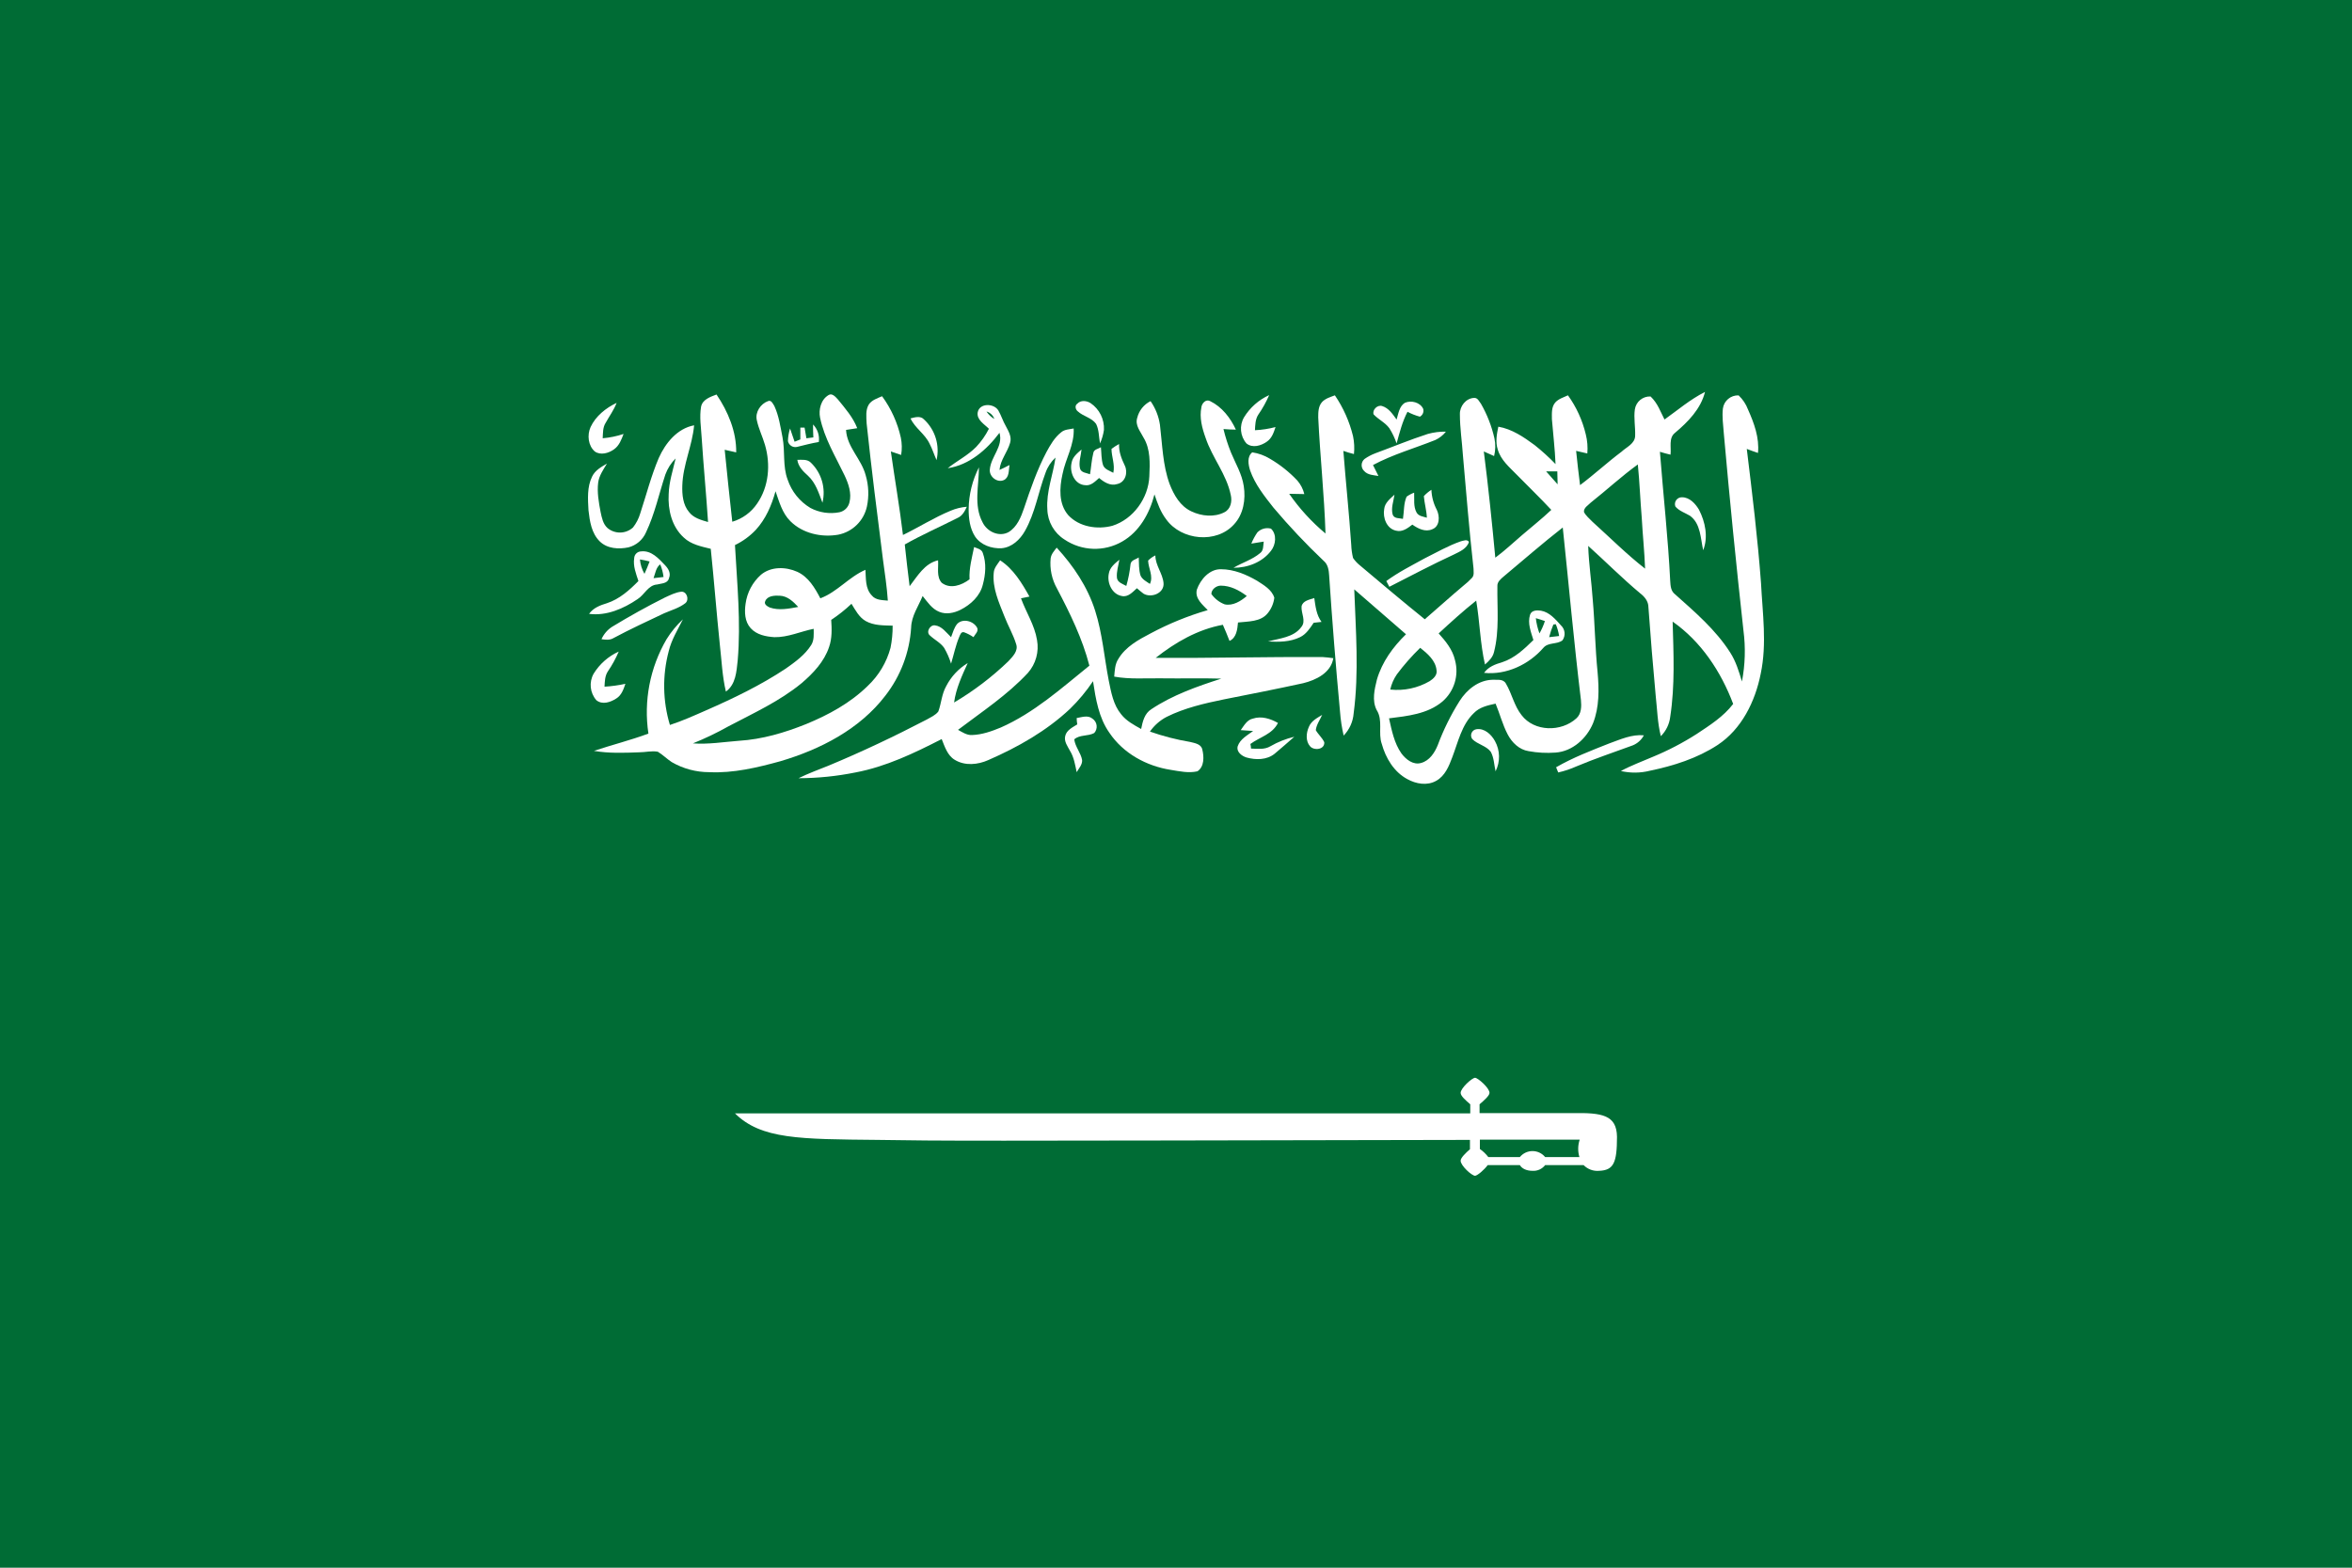
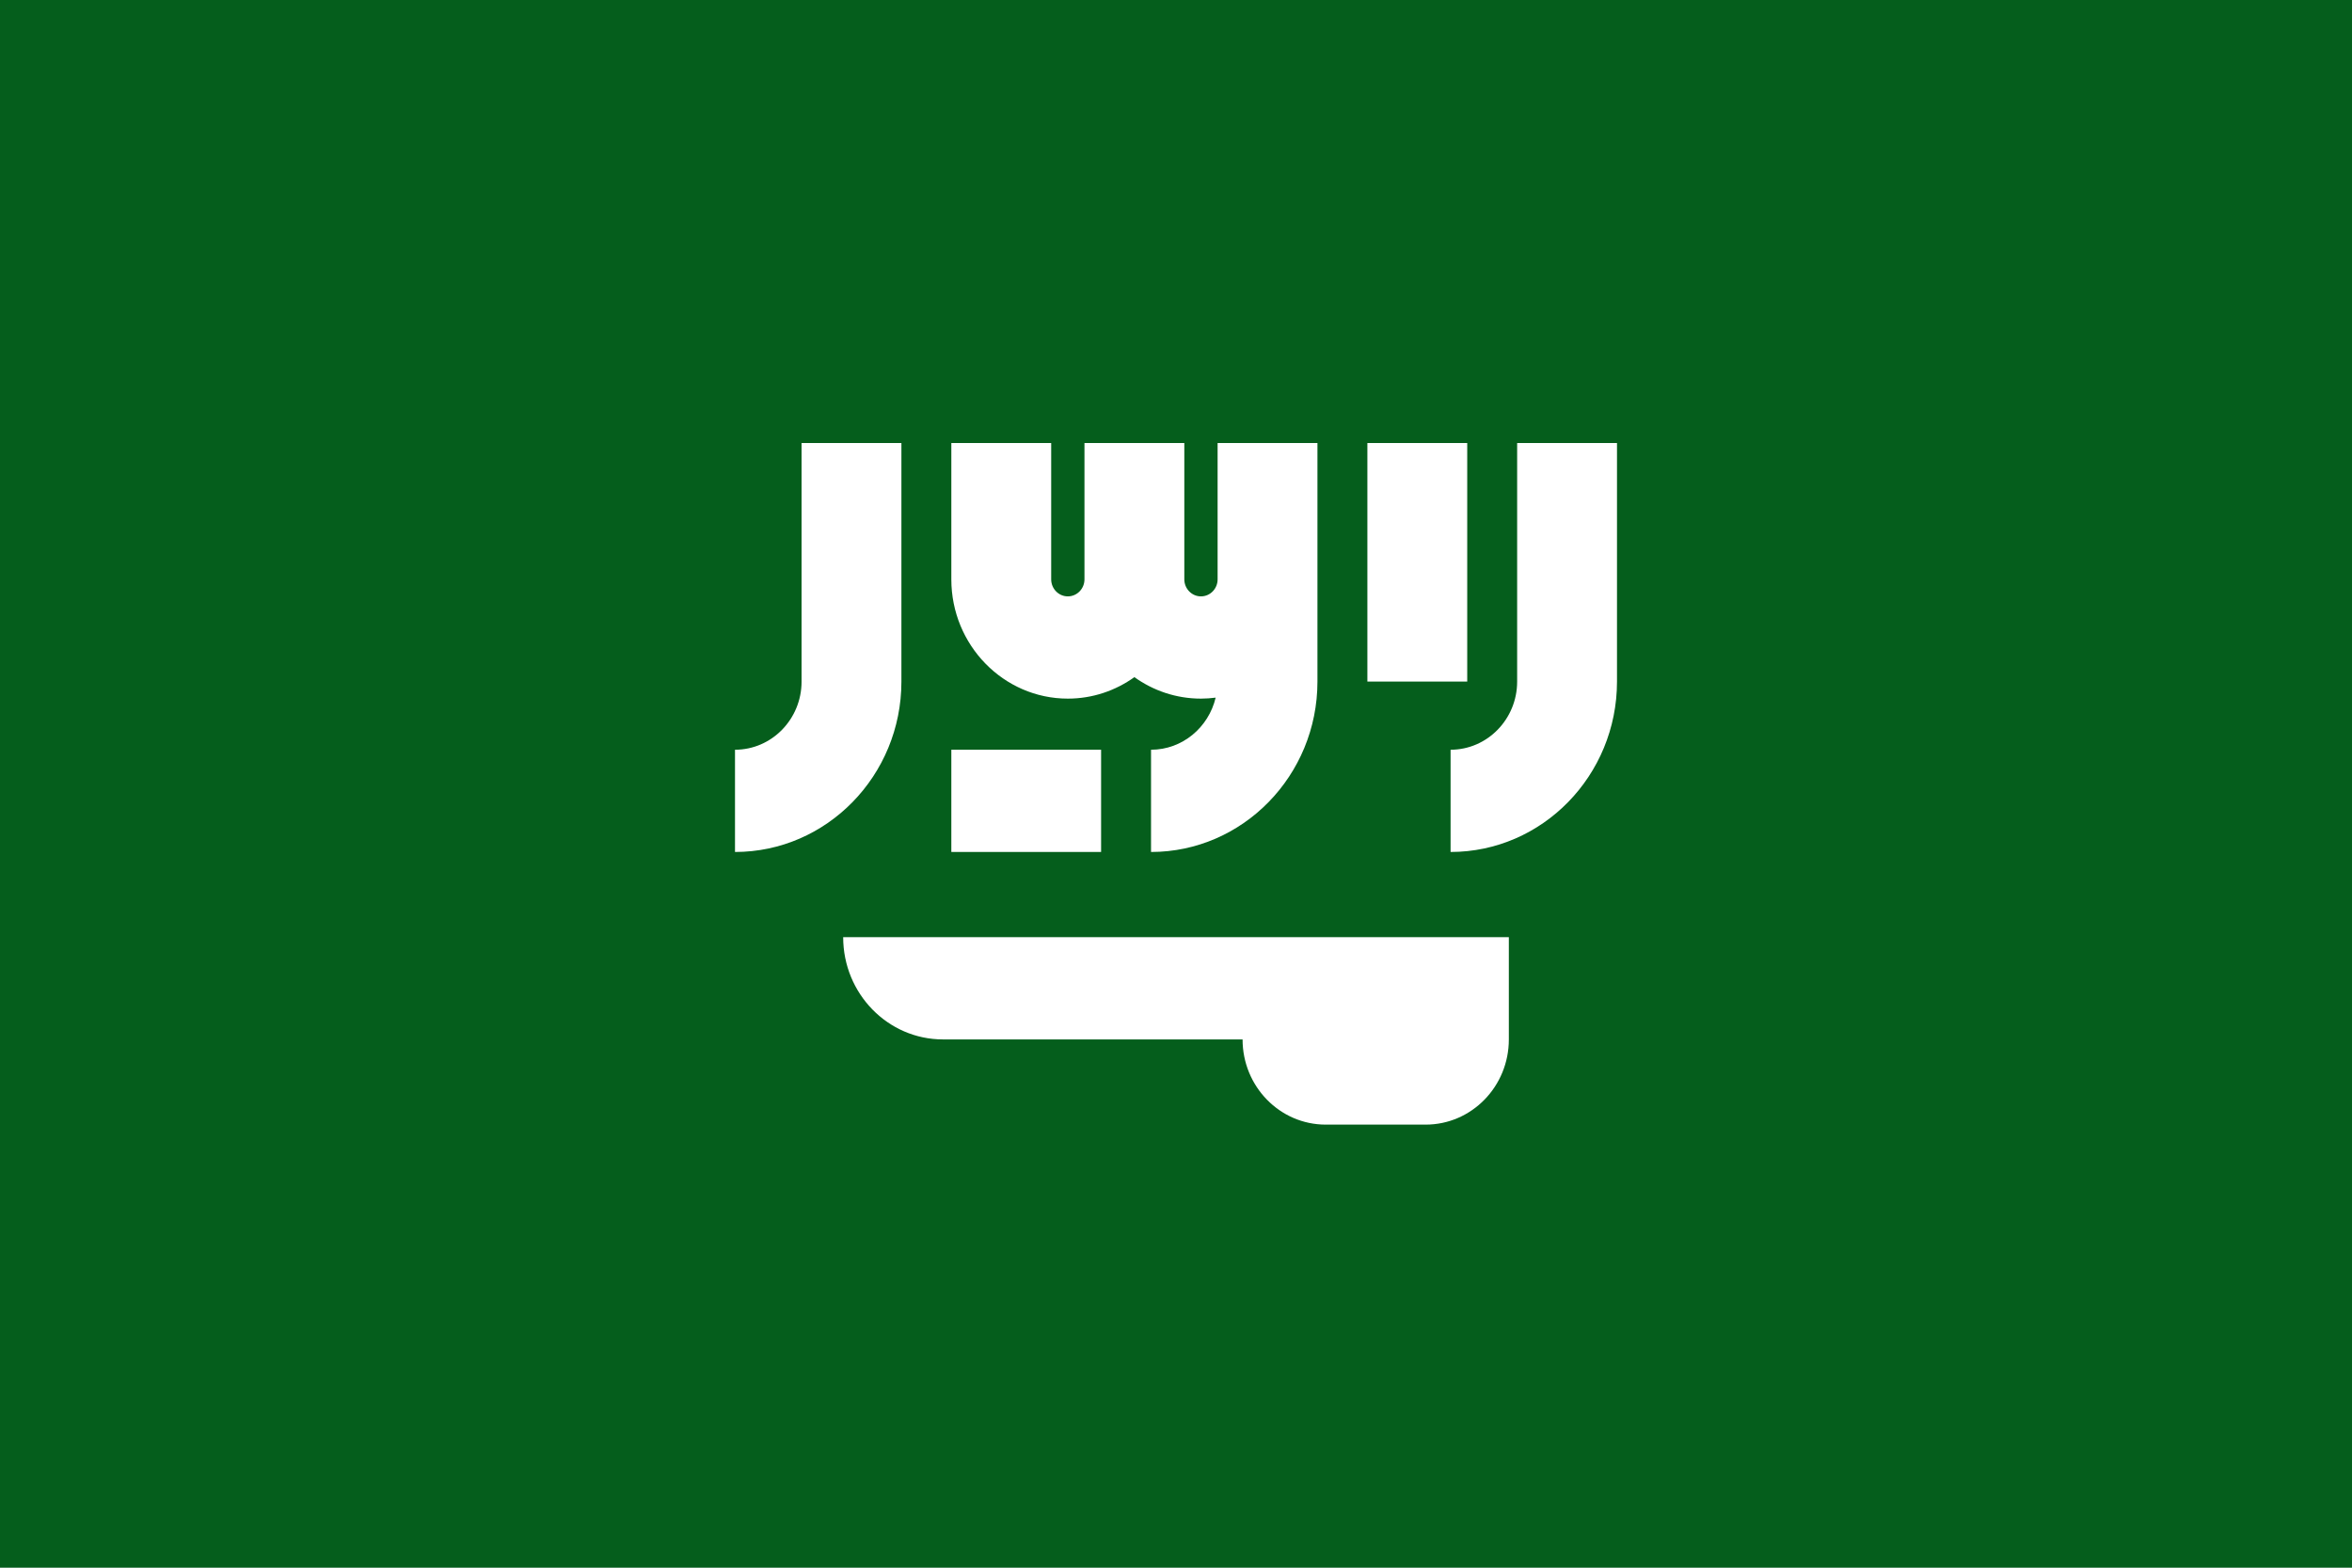
- <svg xmlns="http://www.w3.org/2000/svg" viewBox="0 0 900 600">
-   <path d="M900 600V0H0v600z" fill="#006c35" />
-   <path d="M636.911 160.576c5.1-3.635 9.844-7.712 15.52-10.576-1.622 6.5-6.486 11.457-11.466 15.644-2.548 1.983-1.39 5.618-1.738 8.372a56.044 56.044 0 0 1-4.053-1.1c1.274 16.525 3.127 32.94 3.938 49.465.115 1.873.231 3.856 1.853 5.068 7.643 6.83 15.519 13.55 21.078 22.253 2.2 3.416 3.359 7.271 4.517 11.127a61.162 61.162 0 0 0 .579-19.5q-4.168-37.677-7.528-75.575c-.231-3.085-.695-6.28-.347-9.364a5.831 5.831 0 0 1 6.022-5.068 14.487 14.487 0 0 1 3.591 5.4c2.316 5.178 4.4 10.8 3.821 16.635-1.389-.44-2.779-.991-4.285-1.542 2.085 17.076 4.17 34.152 5.444 51.338.579 11.568 2.316 23.245-.116 34.7-2.085 10.576-7.3 21.262-16.562 27.321-7.76 5.068-16.793 7.932-25.827 9.805a23.722 23.722 0 0 1-11.119.11c3.822-2.093 8.108-3.635 12.161-5.4a105.889 105.889 0 0 0 16.909-8.813c4.981-3.305 10.192-6.61 13.9-11.458-4.633-12.338-12.277-23.906-23.164-31.508.348 12.119.927 24.458-.926 36.466a12.53 12.53 0 0 1-3.591 7.381c-1.274-5.068-1.389-10.356-1.969-15.534a1667.379 1667.379 0 0 1-2.779-33.821c0-2.313-1.506-4.076-3.243-5.4-6.833-5.729-13.2-12.119-19.8-18.068.232 6.941 1.274 13.771 1.738 20.6.81 9.254.926 18.508 1.853 27.762.579 6.5.694 13.33-1.738 19.5-2.432 5.839-7.875 10.8-14.361 11.238a40.258 40.258 0 0 1-10.308-.551c-3.59-.551-6.37-3.3-7.991-6.39-1.969-3.746-3.011-7.932-4.633-11.788-3.011.661-6.138 1.322-8.339 3.636-4.632 4.406-6.022 11.127-8.223 16.855-1.274 3.415-2.779 7.161-6.138 9.034-3.474 1.983-7.76 1.212-11.118-.661-5.1-2.754-8.223-8.042-9.729-13.44-1.506-4.187.579-9.034-1.969-13-1.853-3.636-.811-7.932.116-11.678 1.969-6.72 6.138-12.449 11.118-17.3l-19.8-17.186c.579 15.864 1.853 31.728-.232 47.482a13.782 13.782 0 0 1-3.822 8.483 60.231 60.231 0 0 1-1.39-9.144q-2.431-26.11-4.169-52.219c-.116-1.984-.463-4.187-2.085-5.509a253.1 253.1 0 0 1-19.225-20.381c-3.475-4.406-7.065-8.923-8.918-14.211-.695-2.2-1.274-5.288.81-6.941a18.117 18.117 0 0 1 6.718 2.424 46.865 46.865 0 0 1 10.539 8.372 12.432 12.432 0 0 1 2.664 5.178c-1.969 0-3.822-.11-5.791-.11a77.027 77.027 0 0 0 13.9 15.2c-.463-14.762-2.085-29.635-2.78-44.4 0-1.983 0-4.186 1.39-5.839 1.274-1.432 3.243-1.983 4.98-2.644a47.975 47.975 0 0 1 6.949 15.644 22.379 22.379 0 0 1 .348 6.83c-1.39-.33-2.78-.771-4.054-1.212.927 12.008 2.2 23.907 3.012 35.915a25.351 25.351 0 0 0 .694 5.067 13.023 13.023 0 0 0 2.664 2.865c8.223 6.94 16.446 13.881 24.785 20.6 4.98-4.3 9.844-8.7 14.825-12.889a27.164 27.164 0 0 0 3.242-2.975c.927-.991.58-2.424.58-3.635-1.622-14.432-2.78-28.864-4.054-43.3-.348-5.288-1.158-10.466-1.158-15.644-.116-3.085 2.316-6.169 5.443-6.279 1.39-.111 1.969 1.432 2.664 2.313a47.8 47.8 0 0 1 5.1 13.11 15.148 15.148 0 0 1-.116 6.83c-1.274-.551-2.664-1.212-3.938-1.762 1.738 13.55 3.127 27.1 4.4 40.651 3.591-2.644 6.834-5.728 10.192-8.593 3.706-3.195 7.644-6.279 11.234-9.694-4.285-4.627-8.8-8.924-13.2-13.441-2.779-2.864-6.138-5.618-7.3-9.7-.927-2.864-.348-5.949.232-8.7 5.211.882 9.728 3.966 13.9 7.051a81.426 81.426 0 0 1 7.991 7.271c-.232-5.729-.927-11.457-1.39-17.186 0-2.2-.232-4.627 1.274-6.39 1.274-1.432 3.243-1.983 4.864-2.754a42.312 42.312 0 0 1 6.834 14.983 22.085 22.085 0 0 1 .579 7.271c-1.39-.331-2.9-.661-4.286-.992.464 4.407.927 8.7 1.506 13.11 5.443-4.076 10.424-8.7 15.867-12.779 1.853-1.763 5.212-3.085 5.212-6.17.116-3.305-.579-6.72-.116-10.025a5.818 5.818 0 0 1 6.022-4.957c2.78 2.644 3.822 5.949 5.328 8.813zm-28.259 31.838c-.927.992-2.664 1.873-2.548 3.526.695 1.432 2.084 2.534 3.243 3.745 6.717 6.06 13.087 12.449 20.152 17.958-.232-6.5-.927-12.89-1.274-19.39-.579-6.83-.811-13.661-1.506-20.491-6.254 4.517-11.929 9.805-18.067 14.652zm-17.025-12.008c1.5 1.653 2.9 3.305 4.4 4.958 0-1.653-.116-3.305-.116-4.958zm-16.215 40.211c-1.158.992-2.548 2.093-2.432 3.746-.116 8.373.811 16.966-1.274 25.118-.463 2.093-1.969 3.525-3.474 4.847-1.854-8.042-1.969-16.3-3.359-24.457-4.98 3.966-9.729 8.263-14.361 12.559 2.663 2.975 5.327 6.17 6.254 10.246a15.505 15.505 0 0 1-4.866 15.864c-5.675 4.737-13.319 5.508-20.383 6.39 1.042 4.627 1.968 9.474 4.748 13.44 1.737 2.314 4.517 4.517 7.528 3.636 3.243-.882 5.212-3.966 6.37-6.831a92.105 92.105 0 0 1 8.337-16.855c2.78-4.407 7.3-8.043 12.624-8.153 1.737.11 4.054-.44 5.1 1.432 2.316 3.856 3.127 8.483 6.022 12.119 4.865 6.389 15.172 6.5 20.963 1.212 1.969-1.763 1.969-4.627 1.738-7.051-2.664-21.923-4.633-44.067-6.95-65.99-7.76 6.059-15.057 12.449-22.585 18.728zm-40.883 37.457a16.79 16.79 0 0 0-2.548 5.839 24.763 24.763 0 0 0 15.056-3.195c1.39-.881 3.011-2.313 2.664-4.186-.348-3.746-3.475-6.39-6.254-8.593a85.5 85.5 0 0 0-8.918 10.135zM317.025 151.212c1.389-.882 2.663.661 3.59 1.652 2.78 3.416 5.791 6.831 7.412 11.017-1.39.22-2.895.441-4.285.661.347 6.61 5.907 11.127 7.528 17.406a24.392 24.392 0 0 1 .463 11.9 14.037 14.037 0 0 1-11 10.8c-6.37 1.1-13.551-.441-18.3-5.178-3.127-3.085-4.286-7.491-5.675-11.457-1.506 5.4-3.707 10.576-7.529 14.762a27.175 27.175 0 0 1-7.991 5.839c.811 14.762 2.316 29.525 1.042 44.177-.463 4.186-.694 9.144-4.516 11.9-1.39-5.839-1.622-11.9-2.317-17.957-1.274-12.229-2.2-24.457-3.474-36.686-3.591-.881-7.528-1.652-10.308-4.3-4.633-4.187-6.138-10.687-5.791-16.636.116-4.627 1.622-9.144 2.664-13.66a16.772 16.772 0 0 0-3.938 6.169c-2.432 7.381-4.053 15.093-7.412 22.144a10.061 10.061 0 0 1-6.717 5.728c-3.707.771-8.108.551-11-2.313-3.127-3.085-3.822-7.712-4.285-11.9-.232-4.3-.579-8.924 1.39-12.89 1.158-2.424 3.59-3.746 5.675-4.957-1.39 2.313-3.012 4.627-3.359 7.271-.463 3.745.232 7.6.926 11.237.464 2.2.927 4.627 2.664 6.169a7.42 7.42 0 0 0 9.729-.22 16.114 16.114 0 0 0 2.779-5.4c2.317-7.051 4.17-14.322 7.065-21.153 2.548-5.728 7.065-11.347 13.551-12.559-.695 7.822-4.285 15.093-4.517 23.025-.116 3.526.232 7.382 2.548 10.136 1.737 2.313 4.633 3.084 7.3 3.856-.694-10.687-1.737-21.373-2.432-32.169-.231-3.966-.926-8.042-.231-12.008.579-2.755 3.59-3.746 5.906-4.627 4.4 6.5 7.644 14.211 7.528 22.143-1.5-.33-2.895-.661-4.4-.991.927 9.144 1.853 18.4 2.9 27.541a17.37 17.37 0 0 0 9.5-6.94c4.517-6.5 5.212-14.983 3.011-22.474-.927-3.195-2.432-6.17-3.127-9.475-.7-3.084 1.506-6.279 4.285-7.271 1.274-.55 1.853.992 2.432 1.873 1.738 3.746 2.317 7.932 3.127 12.008 1.043 5.4 0 11.017 1.969 16.195a20.027 20.027 0 0 0 8.687 10.8 16.839 16.839 0 0 0 11.118 1.653 4.991 4.991 0 0 0 3.822-3.746c.926-3.525-.347-7.161-1.853-10.355-3.475-7.272-7.76-14.212-9.381-22.144-.579-2.864.231-6.83 3.243-8.593z" fill="#fff" />
-   <path d="M476.041 159.7a21.934 21.934 0 0 1 9.613-8.483 43.424 43.424 0 0 1-4.169 7.491c-1.159 1.763-1.159 3.966-1.274 5.949a37.754 37.754 0 0 0 7.875-1.212c-.695 2.094-1.39 4.3-3.359 5.619-2.2 1.542-5.443 2.534-7.759.661a8.634 8.634 0 0 1-.927-10.025zm-143.613-4.853c1.158-1.762 3.359-2.423 5.1-3.2a42.347 42.347 0 0 1 7.181 15.865 18.14 18.14 0 0 1 .116 6.61c-1.274-.441-2.664-.882-3.938-1.322 1.5 10.686 3.359 21.262 4.633 31.948 6.138-2.974 11.813-6.61 18.183-9.254a19.963 19.963 0 0 1 6.254-1.542c-.811 1.762-1.737 3.525-3.59 4.3-6.718 3.415-13.551 6.39-20.153 10.136.58 5.288 1.159 10.686 1.854 15.974 3.011-3.856 5.675-8.7 10.886-9.915.232 2.864-.695 6.279 1.39 8.593 3.243 2.534 7.644.991 10.655-1.322-.231-4.186.927-8.263 1.738-12.339 1.274.551 2.895.771 3.358 2.314 1.39 3.856 1.043 8.152 0 12.008-1.042 4.407-4.632 7.712-8.57 9.695-2.432 1.211-5.444 1.872-8.107.771-2.78-1.1-4.517-3.746-6.37-6.059-1.622 3.966-4.286 7.6-4.4 12.118a47.251 47.251 0 0 1-9.845 26c-9.844 12.89-24.9 20.6-40.188 25.119-8.8 2.423-17.952 4.627-27.217 4.186a28.549 28.549 0 0 1-14.362-3.856c-1.853-1.212-3.474-2.864-5.327-3.966-2.316-.441-4.749.22-7.181.22-5.791.221-11.581.441-17.256-.55 6.949-2.314 14.013-4.077 20.847-6.611a55.378 55.378 0 0 1 6.949-36.134 37.351 37.351 0 0 1 6.254-7.6c-1.969 3.966-4.4 7.822-5.444 12.229a51.829 51.829 0 0 0 .464 28.2c4.748-1.542 9.381-3.635 13.9-5.618 10.539-4.627 20.847-9.585 30.459-15.974 3.591-2.534 7.3-5.178 9.729-9.034 1.158-1.873.927-4.076.927-6.169-4.981.991-9.845 3.305-15.057 3.194-3.242-.22-6.717-.881-9.033-3.415s-2.432-6.169-1.969-9.364a18.062 18.062 0 0 1 5.906-11.127c3.822-3.195 9.5-3.085 13.9-1.1 4.286 1.984 6.718 6.17 8.8 10.136 6.485-2.424 10.886-8.152 17.256-10.907.232 3.305-.116 7.161 2.432 9.805 1.506 1.873 4.054 1.763 6.139 1.983-.348-5.288-1.158-10.466-1.853-15.644-2.2-17.3-4.4-34.7-6.254-52.109-.116-2.533-.464-5.177.81-7.271zm-39.609 75.245c-.579 1.211.811 1.983 1.737 2.423 3.475 1.212 7.3.441 10.887-.22-1.853-1.983-4.054-4.186-7.065-4.3-1.969-.11-4.748 0-5.559 2.094zm25.248 7.16c.232 3.526.347 7.051-.811 10.356-1.853 5.619-6.138 10.136-10.539 13.881-8.455 6.941-18.415 11.458-28.028 16.525a116.5 116.5 0 0 1-13.55 6.5c5.906.441 11.813-.551 17.6-.991 8.918-.551 17.488-3.085 25.711-6.39 8.571-3.525 16.909-8.042 23.627-14.652a31.11 31.11 0 0 0 8.686-14.542 41.364 41.364 0 0 0 .811-8.483c-3.475-.11-7.181 0-10.308-1.763-2.548-1.432-3.938-4.186-5.443-6.61a56.986 56.986 0 0 1-7.76 6.169zm94.159-82.735c1.274-1.432 3.59-1.212 5.1-.221a11.663 11.663 0 0 1 5.1 10.246 19.248 19.248 0 0 1-1.506 5.178c-.463-2.534-.347-5.178-1.5-7.491-1.737-2.424-4.98-2.865-7.065-4.848-.824-.661-1.171-2.203-.129-2.864z" fill="#fff" />
-   <path d="M459.711 155.839c.232-1.543 1.737-3.195 3.359-2.314 4.517 2.2 7.759 6.39 9.844 10.907-1.621 0-3.243-.11-4.748-.22a63.172 63.172 0 0 0 2.895 9.033c1.737 4.187 4.17 8.153 4.864 12.78.811 5.067-.115 10.8-3.706 14.652-6.717 7.491-20.152 6.169-25.943-1.873-2.2-2.864-3.358-6.169-4.517-9.584-1.853 7.271-5.79 14.321-12.392 18.067a20.858 20.858 0 0 1-22-.771 14.1 14.1 0 0 1-6.6-11.568c-.463-6.83 2.2-13.22 3.127-19.83a14.493 14.493 0 0 0-3.822 5.839c-2.779 7.381-3.937 15.313-7.875 22.254-1.853 3.3-4.98 6.279-8.918 6.61-3.822.22-7.992-1.212-10.192-4.517-1.969-3.085-2.432-6.83-2.432-10.466a36.283 36.283 0 0 1 3.938-15.974c0 6.94-2.085 14.542 1.389 21.042 1.738 3.635 6.37 5.728 9.961 3.745 3.243-1.983 4.748-5.728 5.906-9.143 2.433-7.272 4.98-14.653 8.571-21.483 1.5-2.754 3.127-5.619 5.675-7.6 1.274-1.1 3.127-1.1 4.748-1.432.348 6.17-3.127 11.568-4.285 17.517-1.158 5.178-1.506 11.347 2.2 15.644 4.169 4.516 11.118 5.618 16.909 4.076 7.991-2.534 13.782-10.576 14.13-18.949.231-4.958.463-10.356-2.2-14.762-1.158-2.314-3.359-4.738-2.432-7.6a9.691 9.691 0 0 1 5.1-6.39 21.348 21.348 0 0 1 3.59 9.034c.927 7.6 1.042 15.423 3.706 22.694 1.622 4.187 4.054 8.483 8.339 10.466 3.938 1.873 8.8 2.314 12.624.331 2.432-1.212 3.011-4.186 2.432-6.61-1.621-7.932-7.064-14.212-9.612-21.813-1.39-3.856-2.433-7.822-1.622-11.788zm77.829-1.653c2.432-1.1 5.907-.22 7.065 2.314a2.616 2.616 0 0 1-1.274 2.974 22.19 22.19 0 0 1-4.749-1.872c-1.968 3.745-3.011 7.932-4.169 12.118a27.292 27.292 0 0 0-2.78-5.839c-1.621-2.2-4.169-3.305-6.022-5.288-.579-1.763 1.5-3.746 3.243-3.195 2.548.771 4.053 3.085 5.559 5.178.695-2.313 1.042-5.068 3.127-6.39zm-311.548 9.254c1.969-4.186 5.791-7.271 9.961-9.254-1.043 2.755-2.78 5.068-4.17 7.6-1.158 1.763-1.042 3.966-1.158 5.949a34.345 34.345 0 0 0 7.991-1.653c-.81 2.094-1.621 4.407-3.59 5.839-2.085 1.543-5.212 2.424-7.412.882-2.548-2.203-3.014-6.278-1.622-9.363z" fill="#fff" />
-   <path d="M374.122 157.822c.695-3.636 6.139-3.526 7.876-.771 1.158 1.983 1.737 4.076 2.895 6.059 1.043 1.983 2.317 4.076 1.622 6.39-1.043 3.635-3.706 6.5-4.054 10.355 1.274-.551 2.548-1.212 3.822-1.873-.347 1.983 0 4.627-2.085 5.729-2.548 1.212-5.675-1.212-5.443-3.966.347-4.957 5.212-8.813 3.706-14.1-4.864 6.5-11.582 12.338-19.805 13.55 3.591-2.864 7.644-4.847 10.887-8.152a29.28 29.28 0 0 0 4.865-6.941c-1.738-1.762-4.749-3.415-4.286-6.279zm3.359-.331a9.135 9.135 0 0 0 3.011 2.865 4.5 4.5 0 0 0-3.011-2.865zm-29.07 2.644c1.737-.44 3.822-1.1 5.212.441a16.253 16.253 0 0 1 4.748 15.534c-.926-2.094-1.621-4.3-2.664-6.28-1.737-3.746-5.559-5.949-7.3-9.7zm-37.293 2.314a8.03 8.03 0 0 1 2.2 6.72c-2.779.441-5.559 1.212-8.338 1.873a2.889 2.889 0 0 1-3.475-2.2 17.682 17.682 0 0 1 .811-4.848c.579 1.653 1.158 3.3 1.737 5.068.695-.331 1.506-.551 2.2-.881v-4.517h1.621c.232 1.322.463 2.754.695 4.076.926-.11 1.737-.22 2.664-.331-.116-1.652-.116-3.305-.116-4.957zm235.224 3.635a24.528 24.528 0 0 1 6.949-.881 11.169 11.169 0 0 1-4.053 3.195c-7.992 3.195-16.215 5.508-23.859 9.584.695 1.433 1.39 2.755 2.085 4.187-1.853-.331-4.054-.331-5.443-1.873a3.089 3.089 0 0 1 .115-4.627 18.561 18.561 0 0 1 4.17-2.2c6.6-2.424 13.2-5.178 20.036-7.382zm-121.029 5.729a21.484 21.484 0 0 1 2.9-1.873c-.116 2.975.926 5.619 2.2 8.263s.232 6.389-2.895 7.05c-2.664.882-5.1-.771-6.949-2.313-1.506 1.322-3.127 3.085-5.328 2.754-4.053-.22-6.022-4.957-5.211-8.483.347-2.313 2.2-3.745 3.822-5.178-.232 2.424-1.159 4.848-.58 7.271.464 1.653 2.433 1.653 3.822 2.2.464-2.644.579-5.4 1.274-8.153.232-1.432 1.969-1.542 2.9-2.2.231 2.314.116 4.627.811 6.83.579 1.653 2.548 2.2 3.937 2.975.695-3.195-.695-6.169-.695-9.144zM305.1 176c1.738 0 3.822-.33 5.212 1.1a16.016 16.016 0 0 1 4.4 15.313c-1.39-3.635-2.548-7.6-5.559-10.355-1.853-1.652-3.71-3.525-4.053-6.058zm239.737 13.881a14.985 14.985 0 0 1 2.895-2.424 17.881 17.881 0 0 0 2.085 7.712c1.158 2.423 1.158 6.279-1.738 7.381-2.663 1.212-5.443-.221-7.644-1.763-1.737 1.322-3.821 2.975-6.254 2.314-3.59-.772-5.1-4.958-4.517-8.263.232-2.424 2.317-3.966 3.938-5.508-.347 2.534-1.39 5.067-.695 7.6.579 1.653 2.548 1.322 3.938 1.653.463-2.865.232-5.839 1.39-8.483a11.861 11.861 0 0 1 2.895-1.542c.116 2.533-.347 5.288.927 7.6.811 1.432 2.548 1.542 3.938 1.983-.116-2.754-.927-5.508-1.159-8.262zm96.243 3.966a2.617 2.617 0 0 1 2.548-3.526c2.9 0 5.1 2.424 6.486 4.737 2.432 4.738 3.59 10.466 1.622 15.534-1.043-4.517-.927-10.246-5.1-13.22-1.853-1.1-4.054-1.763-5.56-3.525zm-159.943 9.915a5.338 5.338 0 0 1 5.212-1.433c2.316 2.2 1.853 6.17 0 8.483-3.359 4.407-8.918 6.5-14.361 6.5 3.358-1.983 7.18-3.085 10.192-5.618 1.389-.992 1.158-2.865 1.389-4.407-1.621.22-3.243.551-4.748.771a22.265 22.265 0 0 1 2.316-4.3zm77.829 3.415c1.043-.221 2.432-.882 3.127.22-.81 2.644-3.59 3.746-5.791 4.847-8.338 3.856-16.446 8.153-24.669 12.339-.347-.771-.81-1.432-1.158-2.2 4.633-3.415 9.729-5.949 14.709-8.7 4.633-2.314 9.034-4.848 13.782-6.5zm-156.932 6.5c.232-1.653 1.39-2.865 2.317-4.077 6.369 6.941 11.813 14.983 14.708 24.127 2.78 8.7 3.475 17.847 5.212 26.771.927 4.517 1.737 9.254 4.749 12.889 1.968 2.534 4.864 4.076 7.644 5.619.579-2.865 1.274-5.949 3.937-7.6 8.107-5.4 17.489-8.7 26.754-11.677-7.528-.221-15.172 0-22.7-.111-6.138-.11-12.277.441-18.3-.661.231-2.313.231-4.737 1.621-6.83 2.78-4.627 7.644-7.271 12.277-9.695a113.428 113.428 0 0 1 21.889-8.923c-1.969-2.093-4.98-4.407-4.169-7.822 1.39-3.966 4.864-7.932 9.265-7.822 4.865 0 9.613 1.983 13.782 4.407 2.548 1.652 5.675 3.415 6.6 6.5a11.511 11.511 0 0 1-2.548 5.949c-2.664 3.305-7.412 3.084-11.35 3.525-.232 2.644-.579 5.839-3.243 7.051a138.064 138.064 0 0 0-2.548-6.17c-9.613 1.763-18.183 6.72-25.711 12.669 21.31.111 42.505-.44 63.815-.33 1.39.11 2.779.22 4.169.441-.926 5.618-6.6 8.372-11.581 9.584-10.076 2.2-20.153 4.187-30.229 6.17-7.528 1.542-15.172 3.305-22 6.72a17.906 17.906 0 0 0-6.37 5.618 92.647 92.647 0 0 0 15.4 3.966c1.737.441 4.169.771 4.633 2.865.694 2.754.81 6.61-1.854 8.372-3.358.772-6.833 0-10.191-.55-9.266-1.433-18.184-6.28-23.511-14.212-4.054-5.729-5.212-12.89-6.254-19.72a66.174 66.174 0 0 1-8.8 10.576c-9.034 8.483-19.921 14.652-31.271 19.61-3.938 1.763-8.918 2.313-12.856-.11-2.779-1.653-3.822-5.068-4.98-7.932-10.539 5.4-21.31 10.576-33.008 12.779a111.33 111.33 0 0 1-21.773 2.2c3.822-1.873 7.759-3.305 11.581-4.847 12.74-5.288 25.248-11.237 37.525-17.627 1.506-.881 3.359-1.652 4.4-3.084 1.158-3.195 1.274-6.61 3.011-9.695a22.076 22.076 0 0 1 8.223-8.814c-2.2 4.848-4.516 9.805-5.211 15.093a112.433 112.433 0 0 0 20.731-15.754c1.621-1.762 3.938-3.966 3.011-6.61-1.158-3.745-3.127-7.05-4.517-10.686-2.084-5.288-4.632-10.8-4.053-16.635.115-1.873 1.5-3.305 2.432-4.737 5.1 3.3 8.339 8.7 11.234 13.881-1.042.22-2.2.44-3.243.661 1.969 5.4 5.212 10.245 6.138 15.974a14.976 14.976 0 0 1-3.474 12.559c-7.876 8.483-17.6 14.873-26.754 21.813 1.622.882 3.359 2.093 5.328 1.983 3.822-.11 7.528-1.432 11-2.864 12.74-5.619 23.164-14.983 33.935-23.686-2.664-10.356-7.412-20.05-12.393-29.525a19.652 19.652 0 0 1-2.432-11.567zm61.5 13.66a11.091 11.091 0 0 0 5.1 3.966c3.127.661 6.138-1.211 8.455-3.194-2.9-2.2-6.255-3.966-9.961-3.966-1.737 0-3.59 1.432-3.59 3.194zm-220.864-13.66a2.727 2.727 0 0 1 2.664-2.644c3.938-.441 6.717 2.754 9.149 5.288 1.274 1.322 2.317 3.084 1.506 4.957-.463 2.093-2.9 1.983-4.517 2.424-3.474.22-4.864 3.966-7.528 5.618-5.328 3.636-11.929 6.5-18.531 5.619 1.622-2.314 4.286-3.305 6.834-4.076 4.748-1.543 8.57-4.958 12.045-8.483-.927-2.864-2.085-5.729-1.622-8.7zm2.2.44a13.389 13.389 0 0 0 1.737 5.509 81.937 81.937 0 0 0 1.969-4.738 36.657 36.657 0 0 0-3.705-.771zm5.211 7.161c1.274-.11 2.548-.33 3.822-.44a17.649 17.649 0 0 0-1.274-4.848c-1.621 1.212-1.853 3.415-2.548 5.288z" fill="#fff" />
-   <path d="M439.327 214.558a9.711 9.711 0 0 1 2.78-1.983c0 3.856 2.779 6.83 3.127 10.576.347 3.856-4.633 5.839-7.644 4.076-.926-.661-1.737-1.432-2.548-2.093-1.621 1.432-3.359 3.525-5.791 2.975-3.706-.661-5.675-4.958-4.98-8.483.348-2.424 2.316-3.966 4.054-5.4-.348 2.314-1.158 4.517-.927 6.941.232 1.763 2.2 2.314 3.59 3.085a48.835 48.835 0 0 0 1.622-8.373c.232-1.542 2.085-1.763 3.127-2.534.116 2.314 0 4.737.695 6.941.695 1.542 2.316 2.313 3.59 3.195 1.39-2.975-.579-5.949-.695-8.924zm-184.844 14.101c1.969-.881 4.054-1.983 6.255-2.2 2.084-.11 3.127 3.085 1.5 4.407-2.432 1.873-5.327 2.644-8.107 3.856-6.486 3.084-12.972 6.059-19.341 9.474-1.39.881-3.128.661-4.633.441a10.975 10.975 0 0 1 4.053-4.738c6.723-4.079 13.44-7.824 20.273-11.24zm243.563 3.416c.464-2.2 3.012-2.534 4.865-3.195.463 3.195.811 6.5 2.779 9.144-1.042.11-2.084.22-3.011.33-1.39 2.093-2.895 4.407-5.212 5.508-3.822 1.873-8.107 1.873-12.276 1.653 4.4-1.212 9.844-1.542 12.74-5.508 1.969-2.314-.116-5.288.115-7.932zm87.442 3.194c.579-1.762 2.664-1.762 4.17-1.542 3.243.551 5.559 3.305 7.644 5.619a4.338 4.338 0 0 1 .579 5.728c-2.085 1.653-5.444.661-7.3 2.865-5.559 6.389-14.129 10.466-22.7 9.584 1.622-2.313 4.285-3.305 6.949-4.076 4.749-1.542 8.455-5.068 11.929-8.483-.926-3.085-2.316-6.39-1.274-9.695zm2.2 1.322a25.272 25.272 0 0 0 1.39 5.839 24.707 24.707 0 0 0 2.084-4.737c-1.157-.441-2.431-.771-3.473-1.102zm6.717 2.424a34.2 34.2 0 0 0-1.621 4.847c1.274-.11 2.548-.33 3.822-.44a20.233 20.233 0 0 0-1.274-4.517c-.232 0-.694.11-.926.11zm-228.042-.33c2.2-2.094 6.138-.992 7.528 1.542.695 1.432-.811 2.534-1.39 3.635a15.8 15.8 0 0 0-3.59-1.872c-1.159-.331-1.506.991-1.854 1.762-1.389 3.3-2.084 6.831-3.127 10.246a28.519 28.519 0 0 0-2.663-6.059c-1.39-1.983-3.707-3.085-5.444-4.738-1.621-1.322.116-4.186 1.969-3.855 2.664.33 4.285 2.754 6.138 4.516.695-1.762 1.159-3.745 2.433-5.177zm-139.212 19.169a21.931 21.931 0 0 1 9.612-8.483 44.366 44.366 0 0 1-4.169 7.6c-1.158 1.763-1.158 3.856-1.274 5.839a49.825 49.825 0 0 0 7.991-1.1c-.695 2.093-1.5 4.406-3.474 5.618-2.2 1.432-5.328 2.534-7.644.661a8.857 8.857 0 0 1-1.042-10.135zm184.843 16.965c1.969-.33 4.286-1.211 6.023.221a3.668 3.668 0 0 1 .695 5.508c-2.432 1.322-5.559.551-7.644 2.424.347 2.864 2.548 5.178 3.011 7.932.116 1.763-1.274 3.195-2.084 4.627-.58-2.754-1.043-5.729-2.548-8.152-.927-1.763-2.317-3.526-1.854-5.619.464-2.314 2.9-3.415 4.633-4.517a14.443 14.443 0 0 1-.232-2.424zm88.832 3.416c.927-2.314 3.127-3.416 5.1-4.627-.811 1.872-2.2 3.745-2.432 5.838.926 1.653 2.432 2.865 3.243 4.628.231 2.864-3.938 3.305-5.444 1.542-1.737-1.983-1.5-5.068-.463-7.381zM479.4 275.04c3.243-1.1 6.717 0 9.613 1.652-2.085 4.3-6.949 5.4-10.54 8.042a9.2 9.2 0 0 1 .232 1.763c2.548.11 5.212.441 7.412-.881a34.305 34.305 0 0 1 9.15-3.636c-2.548 2.2-4.98 4.407-7.528 6.5-3.012 2.424-7.181 2.424-10.771 1.432-1.737-.55-3.938-2.093-3.359-4.3.927-2.754 3.706-4.187 5.907-5.839-1.622-.11-3.127-.22-4.749-.331 1.274-1.758 2.433-3.962 4.633-4.402zm83.967 7.822a2.378 2.378 0 0 1 1.506-3.746c3.127-.551 5.791 1.983 7.181 4.517a12.389 12.389 0 0 1 .231 11.567c-.579-2.533-.579-5.177-1.853-7.491-1.737-2.313-4.98-2.754-7.065-4.847zm52.465 1.652c4.286-1.542 8.571-3.525 13.2-3.085a8.414 8.414 0 0 1-4.285 3.856c-7.18 2.644-14.477 5.068-21.542 8.043a36.523 36.523 0 0 1-6.949 2.313c-.231-.661-.579-1.322-.81-1.983 6.485-3.746 13.434-6.39 20.383-9.144zm-13.997 141.514h-35.672v-3.382c1.611-1.393 3.8-3.283 3.8-4.377 0-1.89-4.487-5.769-5.523-5.769-1.151 0-5.523 3.979-5.523 5.769 0 1.194 1.956 2.885 3.567 4.277l.115.1v3.481H281.25c10.011 9.947 24.855 9.848 54.658 10.146 26.581.4 26.466.4 226.573 0v3.581c-1.611 1.393-3.567 3.283-3.567 4.377 0 1.89 4.257 5.769 5.523 5.769.806 0 3.452-2.188 4.833-4.078h12.312c.806 1.392 2.647 2.188 4.833 2.188a5.645 5.645 0 0 0 4.833-2.188h14.729a7.361 7.361 0 0 0 5.869 2.188c5.638-.2 6.9-3.083 6.9-13.03-.115-8.356-5.753-9.251-16.915-9.052zm2.531 16.81h-13.118a6.247 6.247 0 0 0-9.665 0H569.5a14.382 14.382 0 0 0-3.222-3.083v-3.581h38.2a11.008 11.008 0 0 0-.112 6.664z" fill="#fff" />
+ <svg xmlns="http://www.w3.org/2000/svg" viewBox="0 85.333 512 341.333">
+   <path fill="#055e1c" d="M0 85.333h512v341.333H0z" />
+   <g fill="#FFF">
+     <path d="M183.548 289.386c0 12.295 9.731 22.261 21.736 22.261h65.208c0 10.244 8.11 18.551 18.114 18.551h21.736c10.004 0 18.114-8.306 18.114-18.551v-22.261H183.548zM330.264 181.791v51.942c0 8.183-6.5 14.84-14.491 14.84v22.261c19.976 0 36.226-16.643 36.226-37.101v-51.942h-21.735zM174.491 233.734c0 8.183-6.5 14.84-14.491 14.84v22.261c19.976 0 36.226-16.643 36.226-37.101v-51.942H174.49v51.942z" />
+     <path d="M297.661 181.788h21.736v51.942h-21.736zM265.057 211.473c0 2.046-1.625 3.71-3.623 3.71-1.998 0-3.623-1.664-3.623-3.71v-29.682h-21.736v29.682c0 2.046-1.625 3.71-3.623 3.71s-3.623-1.664-3.623-3.71v-29.682h-21.736v29.682c0 14.32 11.376 25.971 25.358 25.971 5.385 0 10.38-1.733 14.491-4.677 4.11 2.944 9.106 4.677 14.491 4.677 1.084 0 2.15-.078 3.2-.215-1.54 6.499-7.255 11.345-14.068 11.345v22.261c19.976 0 36.226-16.643 36.226-37.101v-51.943h-21.736l.002 29.682z" />
+     <path d="M207.093 248.57h32.601v22.261h-32.601z" />
+   </g>
</svg>
